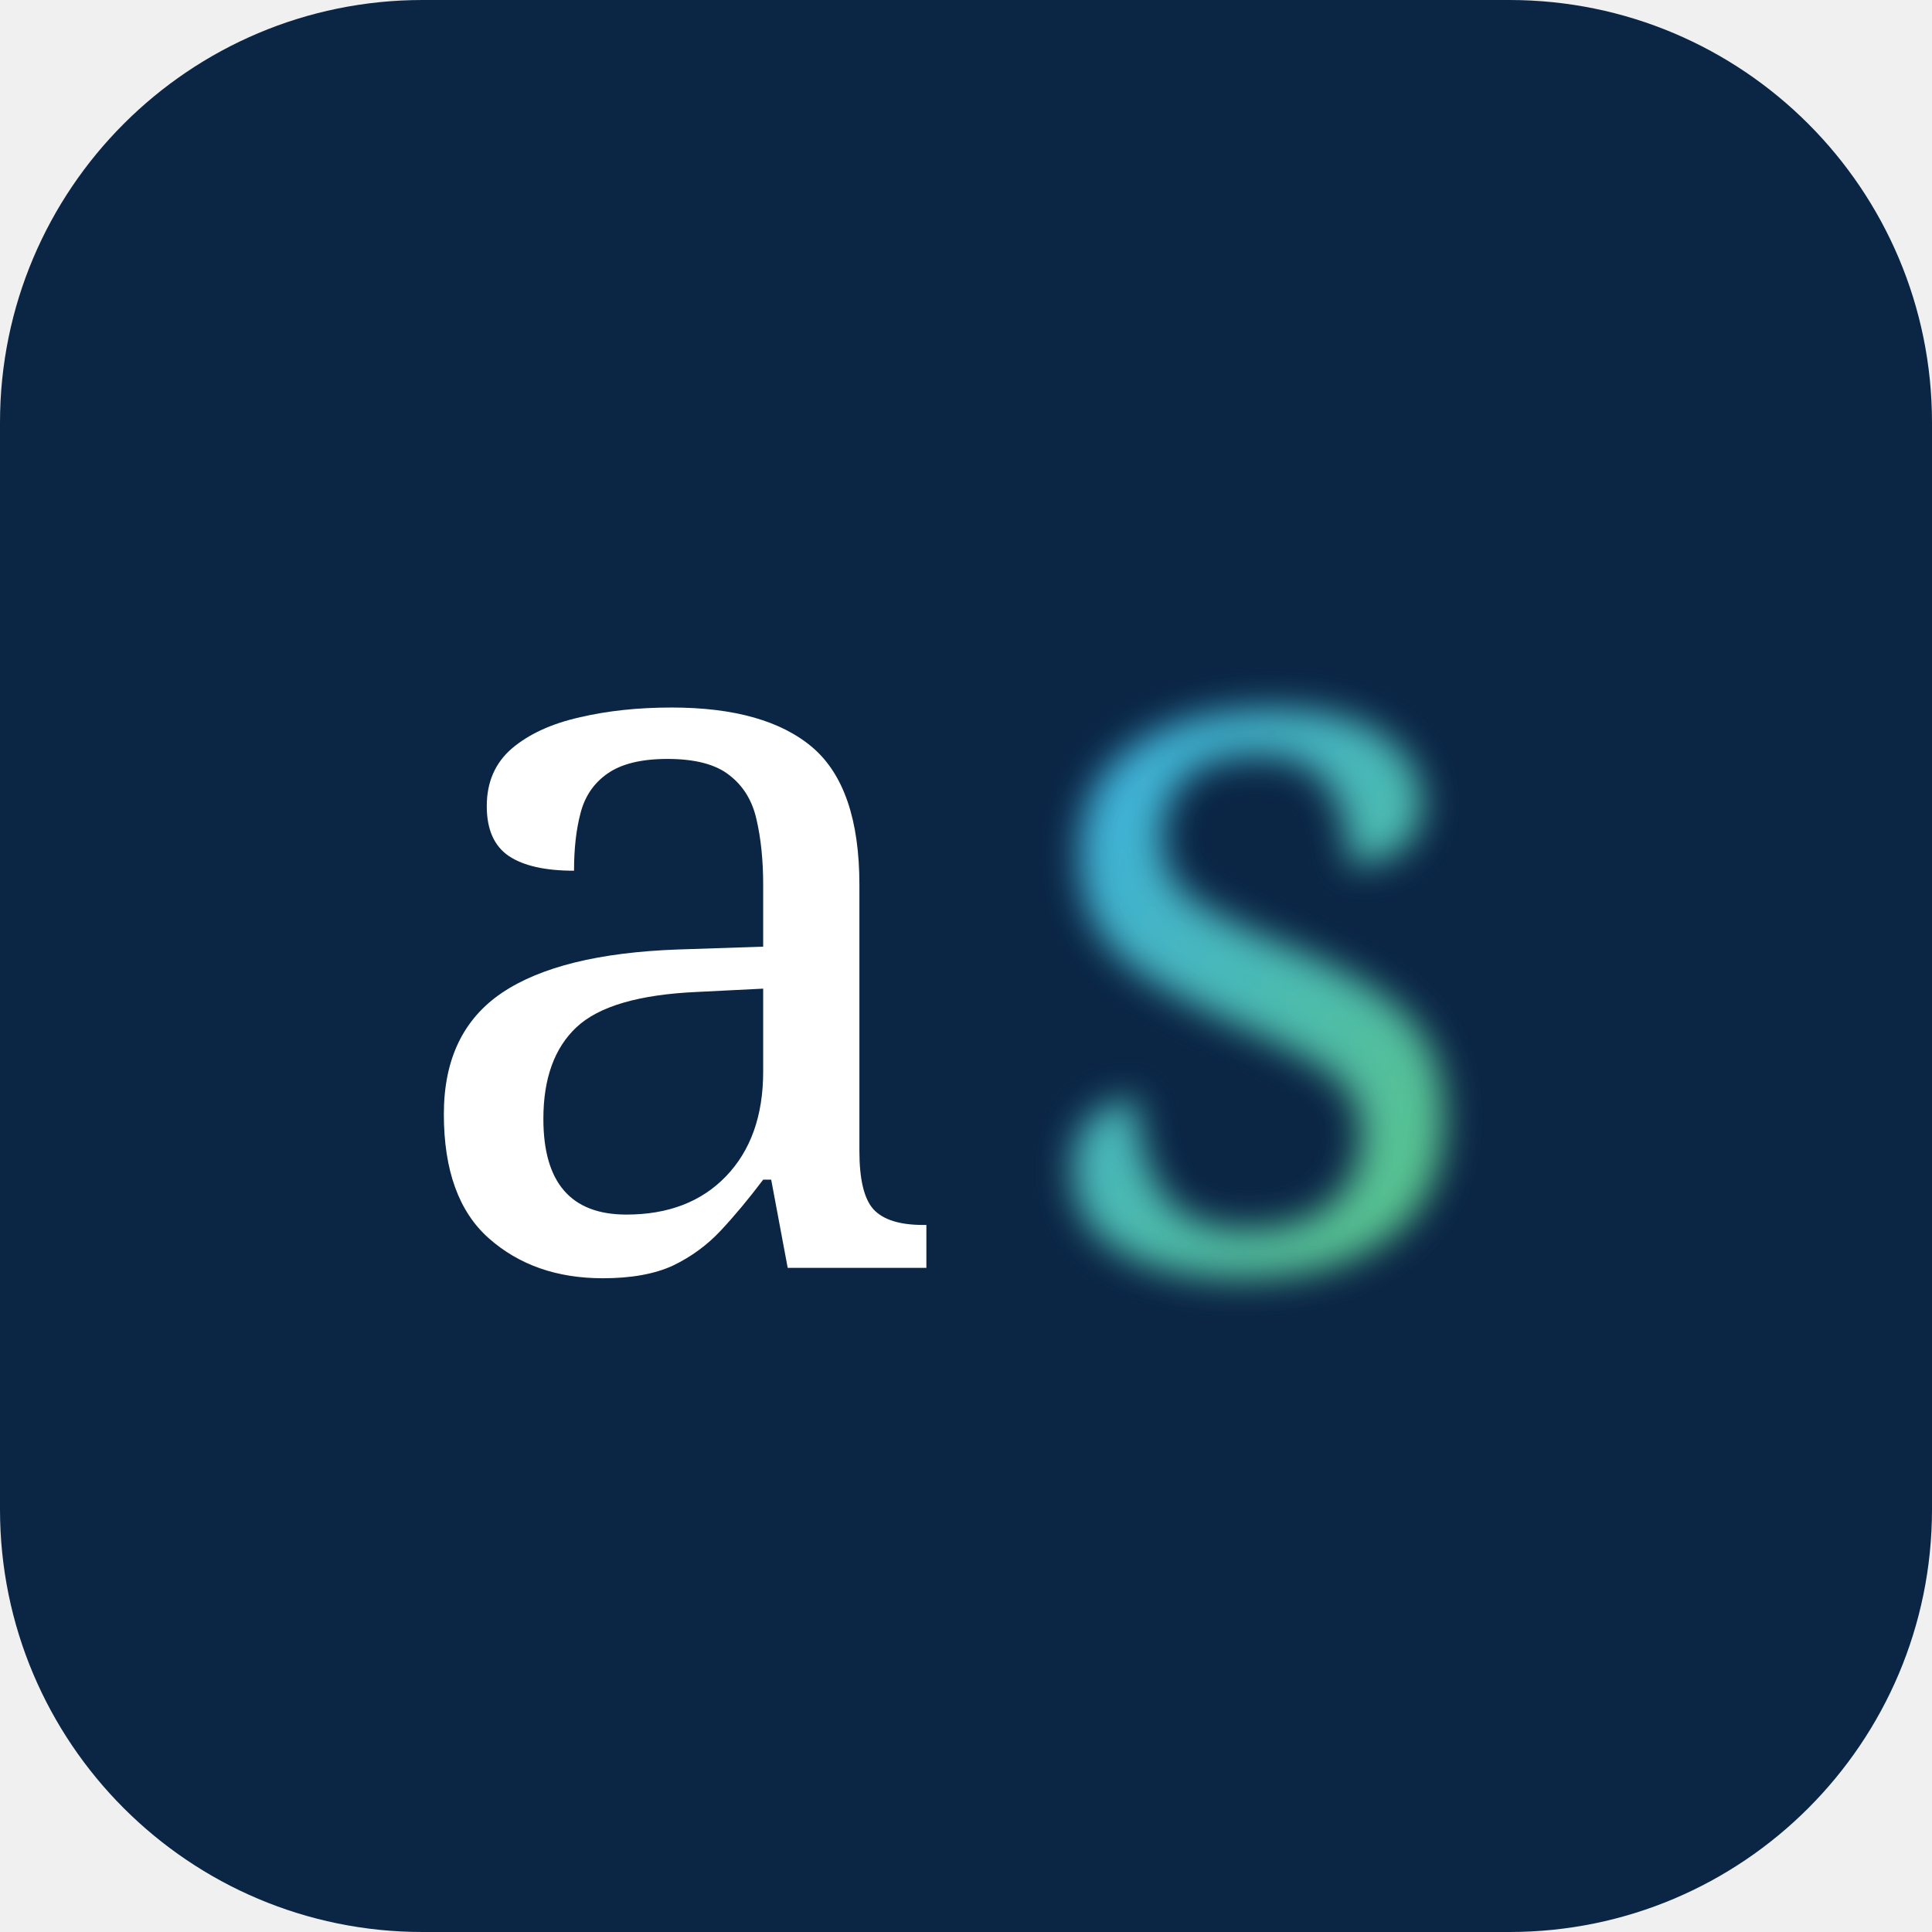
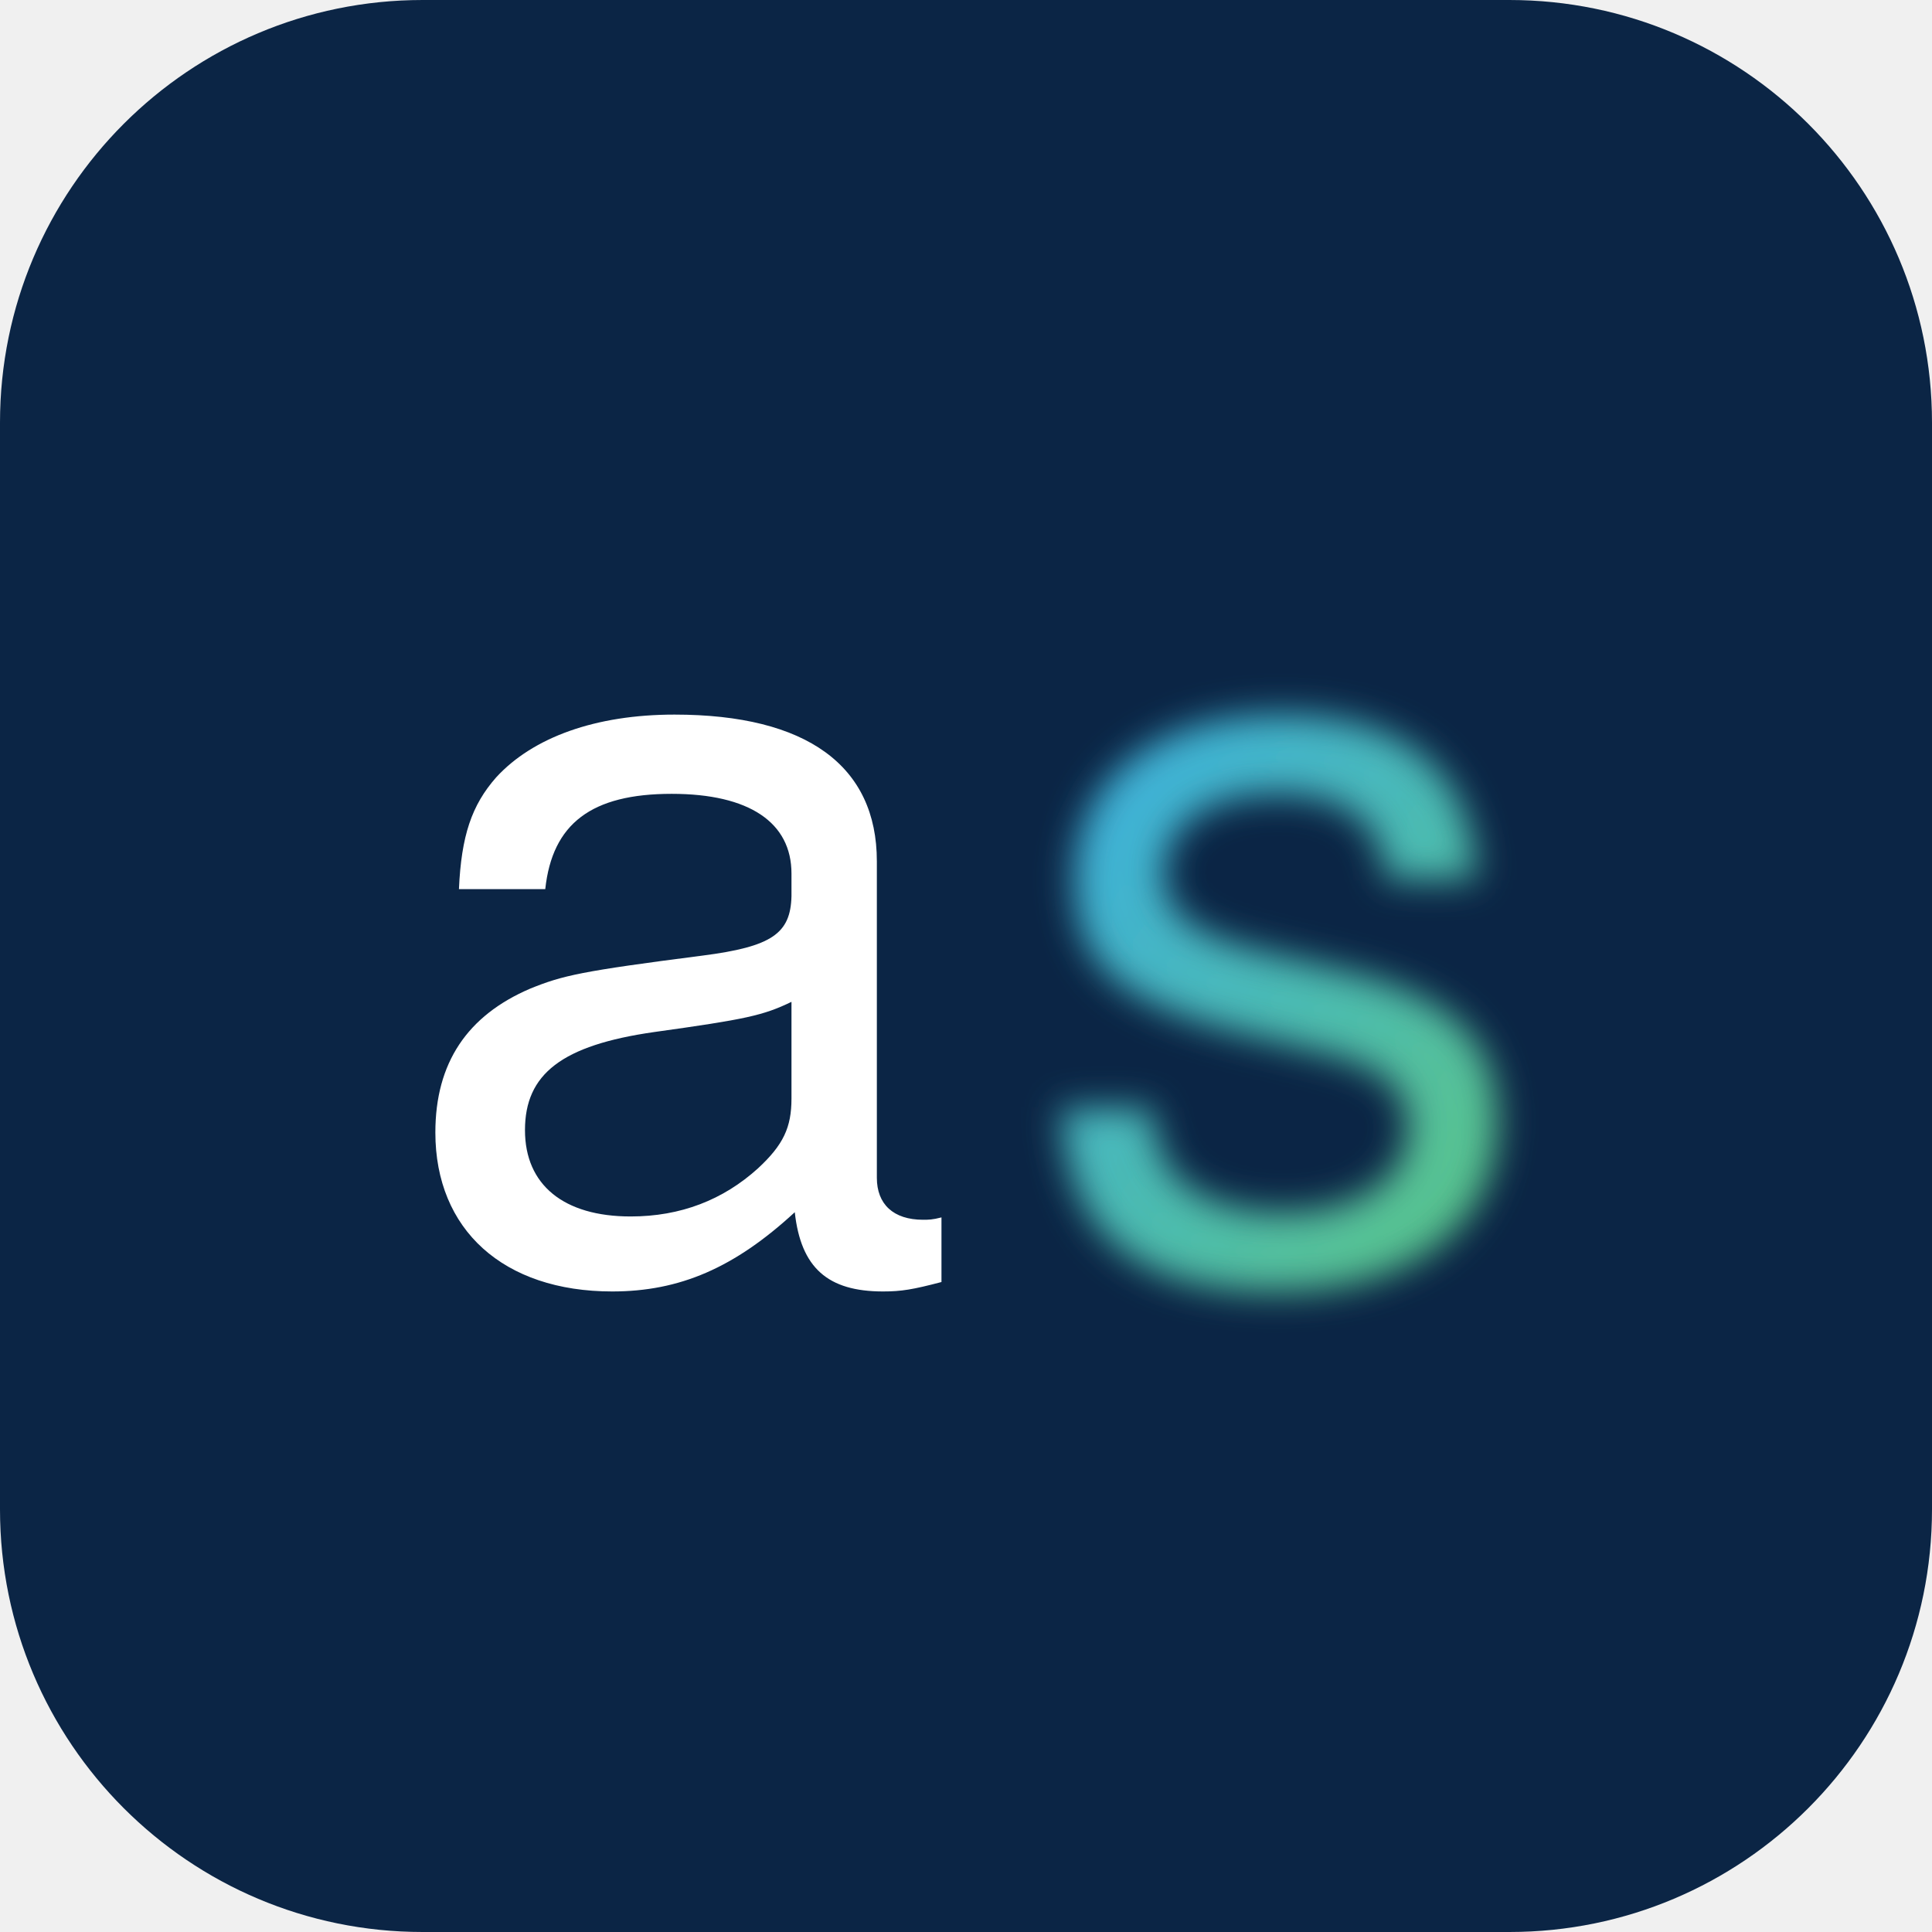
<svg xmlns="http://www.w3.org/2000/svg" viewBox="0 0 64 64" role="img" aria-label="studio arqs">
  <defs>
    <linearGradient id="arqs-s" x1="0" y1="0" x2="1" y2="1">
      <stop offset="0%" stop-color="#3AAFE4" />
      <stop offset="100%" stop-color="#5CC683" />
    </linearGradient>
    <filter id="arqs-glow" x="-20%" y="-20%" width="140%" height="140%">
      <feGaussianBlur in="SourceGraphic" stdDeviation="0.6" />
    </filter>
  </defs>
  <rect width="64" height="64" rx="14" fill="#0B2545" />
-   <text x="13" y="42" font-family="'Cormorant Garamond', Georgia, serif" font-weight="500" font-size="34" fill="#FFFFFF" letter-spacing="-1">a</text>
-   <text x="34" y="42" font-family="'Cormorant Garamond', Georgia, serif" font-weight="500" font-size="34" fill="url(#arqs-s)" letter-spacing="-1" filter="url(#arqs-glow)">s</text>
+   <text x="13" y="42" font-family="'Helvetica Neue', Helvetica, Arial, sans-serif" font-weight="500" font-size="34" fill="#FFFFFF" letter-spacing="-1">a</text>
+   <text x="34" y="42" font-family="'Helvetica Neue', Helvetica, Arial, sans-serif" font-weight="500" font-size="34" fill="url(#arqs-s)" letter-spacing="-1" filter="url(#arqs-glow)">s</text>
</svg>
